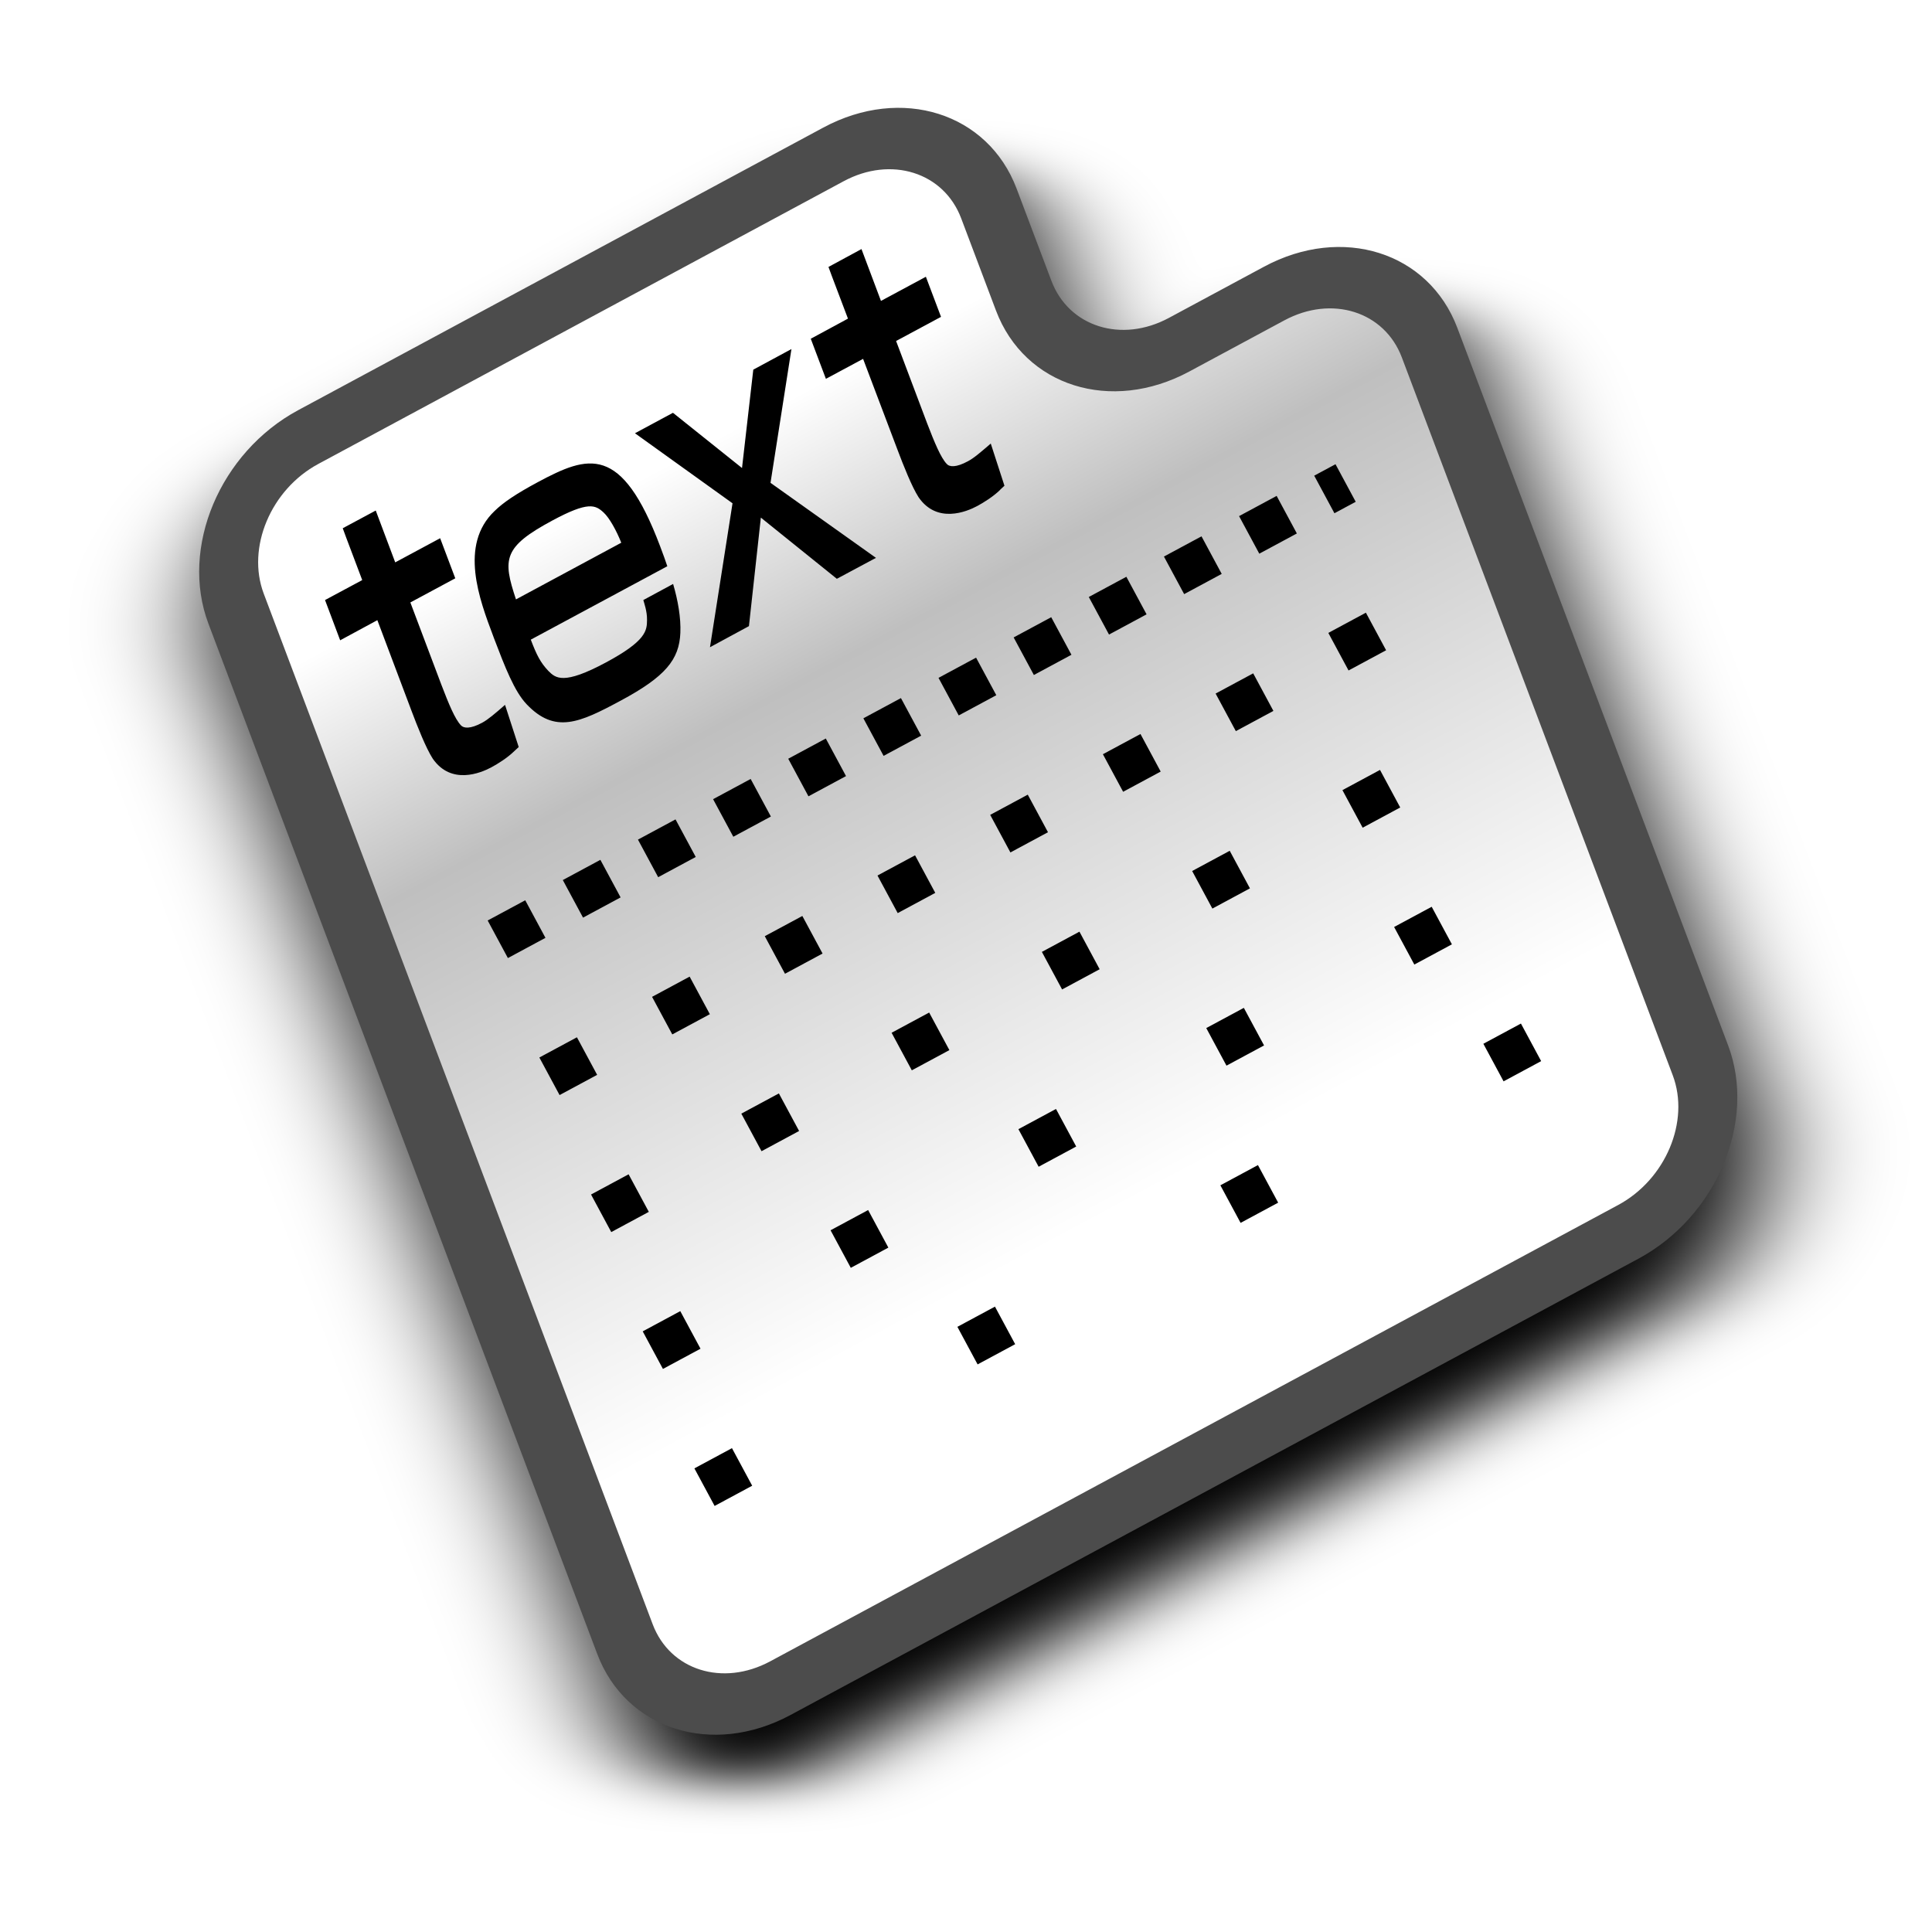
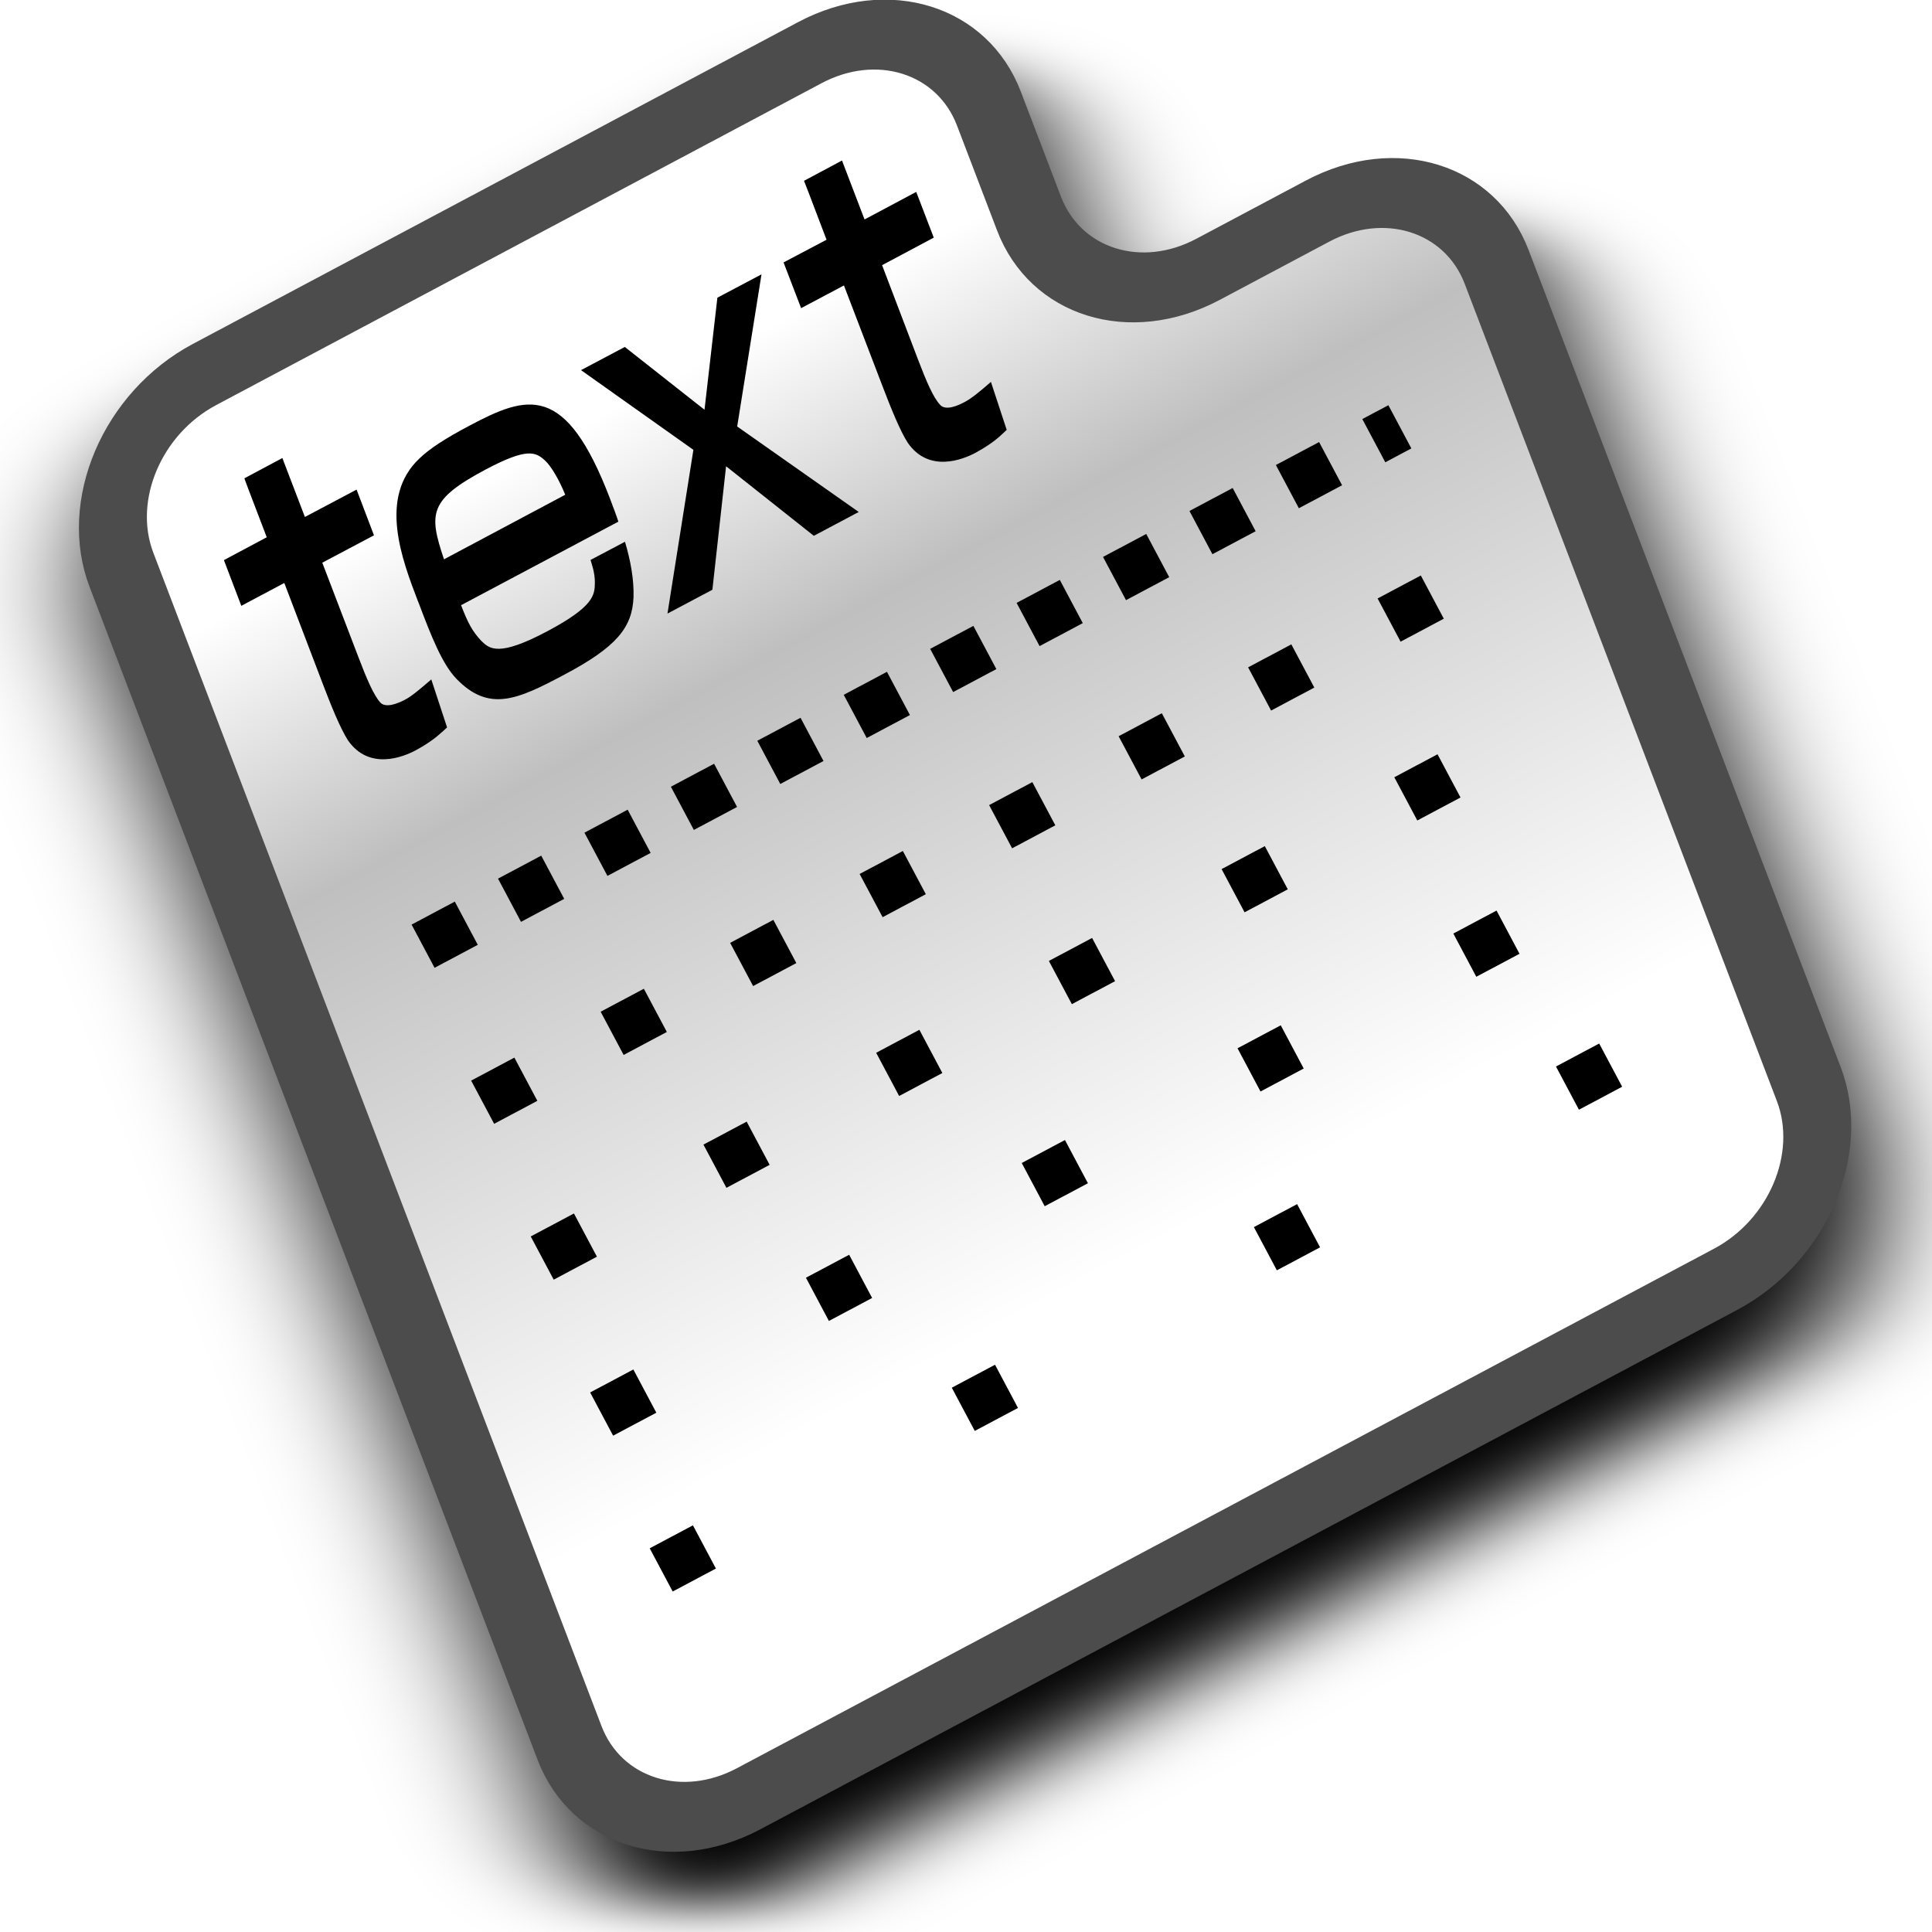
<svg xmlns="http://www.w3.org/2000/svg" xmlns:xlink="http://www.w3.org/1999/xlink" width="12mm" height="12mm" viewBox="0 0 12 12" version="1.1" id="svg1">
  <defs id="defs1">
    <rect x="15.118" y="15.118" width="15.118" height="26.457" id="rect2" />
    <linearGradient id="linearGradient1">
      <stop style="stop-color:#ffffff;stop-opacity:1;" offset="0.076" id="stop1" />
      <stop style="stop-color:#bfbfbf;stop-opacity:1;" offset="0.306" id="stop3" />
      <stop style="stop-color:#ffffff;stop-opacity:1;" offset="0.863" id="stop2" />
    </linearGradient>
    <linearGradient xlink:href="#linearGradient1" id="linearGradient2" x1="6" y1="1" x2="6" y2="11" gradientUnits="userSpaceOnUse" />
    <filter style="color-interpolation-filters:sRGB" id="filter5" x="-0.129" y="-0.108" width="1.258" height="1.215">
      <feGaussianBlur stdDeviation="0.431" id="feGaussianBlur5" />
    </filter>
  </defs>
  <g id="layer1" transform="translate(0.3578147)">
-     <path id="path3" style="mix-blend-mode:normal;fill:#000000;fill-opacity:1;stroke:#000000;stroke-width:0.515;stroke-opacity:1;filter:url(#filter5)" d="M 2.058,0 H 6.942 A 1.058,1.058 45 0 1 8,1.058 V 1.942 A 1.058,1.058 45 0 0 9.058,3 H 9.942 A 1.058,1.058 45 0 1 11,4.058 V 10.942 A 1.058,1.058 135 0 1 9.942,12 H 2.058 A 1.058,1.058 45 0 1 1,10.942 V 1.058 A 1.058,1.058 135 0 1 2.058,0 Z" transform="matrix(0.6679926,-0.3594744,0.2443835,0.6475616,0.3101834,3.794536)" />
-     <path id="rect1" style="fill:url(#linearGradient2);stroke:#4c4c4c;stroke-width:0.515;stroke-opacity:1" d="M 2.058,0 H 6.942 A 1.058,1.058 45 0 1 8,1.058 V 1.942 A 1.058,1.058 45 0 0 9.058,3 H 9.942 A 1.058,1.058 45 0 1 11,4.058 V 10.942 A 1.058,1.058 135 0 1 9.942,12 H 2.058 A 1.058,1.058 45 0 1 1,10.942 V 1.058 A 1.058,1.058 135 0 1 2.058,0 Z" transform="matrix(0.6679926,-0.3594744,0.2443835,0.6475616,0.1818598,3.454508)" />
-     <path style="fill:#000000;fill-opacity:0.729;stroke:#000000;stroke-width:0.265;stroke-dasharray:0.265, 0.265;stroke-dashoffset:0;stroke-opacity:1" d="M 2.734,5.834 8,3" id="path2" />
-     <path style="fill:#000000;fill-opacity:0.729;stroke:#000000;stroke-width:0.265;stroke-dasharray:0.265, 0.53;stroke-dashoffset:0;stroke-opacity:1" d="M 3.055,6.685 8.321,3.851" id="path4" />
-     <path style="fill:#000000;fill-opacity:0.729;stroke:#000000;stroke-width:0.265;stroke-dasharray:0.265, 0.795;stroke-dashoffset:0;stroke-opacity:1" d="M 3.376,7.536 8.642,4.702" id="path5" />
-     <path style="fill:#000000;fill-opacity:0.729;stroke:#000000;stroke-width:0.265;stroke-dasharray:0.265, 1.06;stroke-dashoffset:0;stroke-opacity:1" d="M 3.697,8.386 8.963,5.552" id="path6" />
-     <path style="fill:#000000;fill-opacity:0.729;stroke:#000000;stroke-width:0.265;stroke-dasharray:0.265, 1.59;stroke-dashoffset:0;stroke-opacity:1" d="M 4.018,9.237 9.284,6.403" id="path7" />
-     <path d="M 2.837,4.665 2.864,4.64 2.779,4.378 C 2.716,4.433 2.674,4.469 2.637,4.489 2.563,4.529 2.522,4.524 2.505,4.505 2.468,4.466 2.43,4.374 2.384,4.254 L 2.191,3.742 2.47,3.592 2.376,3.343 2.097,3.493 1.976,3.171 1.771,3.281 1.792,3.338 1.892,3.603 1.661,3.727 1.755,3.977 1.986,3.852 2.197,4.412 c 0.038,0.101 0.091,0.235 0.133,0.3 0.114,0.165 0.297,0.09 0.364,0.054 0.041,-0.022 0.1,-0.059 0.143,-0.101 z M 3.391,3.183 c 0.036,0.033 0.08,0.112 0.11,0.188 L 2.847,3.723 c -0.083,-0.25 -0.081,-0.325 0.226,-0.49 0.223,-0.12 0.267,-0.097 0.318,-0.05 z M 2.982,2.995 C 2.848,3.067 2.768,3.121 2.714,3.174 2.492,3.385 2.62,3.724 2.706,3.952 l 0.004,0.011 C 2.779,4.144 2.837,4.294 2.913,4.374 3.089,4.559 3.241,4.49 3.497,4.352 3.777,4.202 3.861,4.096 3.868,3.931 3.872,3.837 3.853,3.729 3.823,3.627 l -0.185,0.1 c 0.004,0.016 0.024,0.069 0.023,0.124 -6.808e-4,0.066 -0.005,0.129 -0.254,0.263 -0.266,0.143 -0.314,0.098 -0.359,0.053 C 2.999,4.115 2.976,4.07 2.939,3.973 L 3.787,3.517 C 3.774,3.477 3.763,3.449 3.742,3.392 3.502,2.757 3.297,2.826 2.982,2.995 Z M 4.192,3.126 4.052,4.02 4.294,3.889 4.368,3.215 4.84,3.595 5.083,3.465 4.428,2.999 4.558,2.168 4.321,2.296 4.251,2.907 3.822,2.564 3.586,2.691 Z M 5.855,3.041 5.881,3.017 5.796,2.755 C 5.733,2.809 5.692,2.845 5.654,2.865 5.58,2.905 5.539,2.901 5.522,2.881 5.486,2.843 5.447,2.75 5.401,2.63 L 5.208,2.118 5.487,1.968 5.393,1.719 5.114,1.869 4.993,1.547 4.788,1.658 4.809,1.715 4.909,1.979 4.678,2.104 4.772,2.353 5.003,2.229 5.215,2.789 c 0.038,0.101 0.091,0.235 0.133,0.3 0.114,0.165 0.297,0.09 0.364,0.054 0.041,-0.022 0.1,-0.059 0.143,-0.101 z" id="text8" style="-inkscape-font-specification:'Two Weekend Go Semi-Bold';stroke-width:0.114" aria-label="text" />
+     <path id="path3" style="mix-blend-mode:normal;fill:#000000;fill-opacity:1;stroke:#000000;stroke-width:0.515;stroke-opacity:1;filter:url(#filter5)" d="M 2.058,0 H 6.942 A 1.058,1.058 45 0 1 8,1.058 V 1.942 A 1.058,1.058 45 0 0 9.058,3 H 9.942 A 1.058,1.058 45 0 1 11,4.058 V 10.942 A 1.058,1.058 135 0 1 9.942,12 H 2.058 A 1.058,1.058 45 0 1 1,10.942 V 1.058 A 1.058,1.058 135 0 1 2.058,0 Z" transform="matrix(0.7696986,-0.4092429,0.2815924,0.7372152,-0.523306,3.555226)" />
+     <path id="rect1" style="fill:url(#linearGradient2);stroke:#4c4c4c;stroke-width:0.515;stroke-opacity:1" d="M 2.058,0 H 6.942 A 1.058,1.058 45 0 1 8,1.058 V 1.942 A 1.058,1.058 45 0 0 9.058,3 H 9.942 A 1.058,1.058 45 0 1 11,4.058 V 10.942 A 1.058,1.058 135 0 1 9.942,12 H 2.058 A 1.058,1.058 45 0 1 1,10.942 V 1.058 A 1.058,1.058 135 0 1 2.058,0 Z" transform="matrix(0.7696986,-0.4092429,0.2815923,0.7372152,-0.6711677,3.168121)" />
+     <path style="fill:#000000;fill-opacity:0.729;stroke:#000000;stroke-width:0.304;stroke-dasharray:0.304, 0.304;stroke-dashoffset:0;stroke-opacity:1" d="M 2.27,5.877 8.337,2.651" id="path2" />
+     <path style="fill:#000000;fill-opacity:0.729;stroke:#000000;stroke-width:0.304;stroke-dasharray:0.304, 0.607;stroke-dashoffset:0;stroke-opacity:1" d="M 2.64,6.846 8.707,3.619" id="path4" />
+     <path style="fill:#000000;fill-opacity:0.729;stroke:#000000;stroke-width:0.304;stroke-dasharray:0.304, 0.911;stroke-dashoffset:0;stroke-opacity:1" d="M 3.01,7.814 9.077,4.588" id="path5" />
+     <path style="fill:#000000;fill-opacity:0.729;stroke:#000000;stroke-width:0.304;stroke-dasharray:0.304, 1.214;stroke-dashoffset:0;stroke-opacity:1" d="M 3.379,8.783 9.447,5.557" id="path6" />
+     <path style="fill:#000000;fill-opacity:0.729;stroke:#000000;stroke-width:0.304;stroke-dasharray:0.304, 1.821;stroke-dashoffset:0;stroke-opacity:1" d="M 3.749,9.751 9.817,6.525" id="path7" />
+     <path d="M 2.389,4.546 2.419,4.518 2.321,4.22 C 2.249,4.282 2.201,4.323 2.158,4.346 2.072,4.391 2.025,4.386 2.005,4.364 1.964,4.32 1.919,4.215 1.867,4.078 L 1.644,3.495 1.965,3.325 1.857,3.041 1.536,3.211 1.396,2.845 1.16,2.971 1.184,3.036 1.299,3.337 1.033,3.479 1.141,3.763 1.408,3.621 1.651,4.258 c 0.044,0.115 0.105,0.268 0.153,0.341 0.131,0.188 0.342,0.103 0.419,0.062 0.047,-0.025 0.115,-0.067 0.165,-0.115 z M 3.026,2.859 c 0.042,0.038 0.092,0.128 0.127,0.214 L 2.4,3.474 C 2.304,3.189 2.306,3.104 2.659,2.916 2.916,2.78 2.968,2.807 3.026,2.859 Z M 2.556,2.645 C 2.401,2.727 2.308,2.789 2.247,2.848 1.991,3.089 2.139,3.475 2.238,3.734 l 0.005,0.012 C 2.321,3.953 2.389,4.124 2.476,4.215 2.679,4.425 2.854,4.347 3.148,4.19 3.471,4.019 3.569,3.898 3.577,3.711 3.581,3.604 3.559,3.481 3.524,3.365 L 3.31,3.478 c 0.005,0.018 0.028,0.078 0.027,0.142 C 3.336,3.695 3.332,3.766 3.045,3.919 2.739,4.082 2.683,4.031 2.631,3.98 2.575,3.92 2.548,3.868 2.506,3.759 L 3.483,3.24 C 3.468,3.194 3.455,3.161 3.431,3.097 3.155,2.375 2.919,2.452 2.556,2.645 Z M 3.949,2.794 3.788,3.811 4.067,3.663 4.152,2.896 4.697,3.328 4.976,3.18 4.221,2.649 4.372,1.704 4.098,1.849 4.018,2.545 3.523,2.155 3.251,2.299 Z M 5.865,2.698 5.895,2.67 5.797,2.372 C 5.726,2.434 5.677,2.474 5.634,2.497 5.549,2.543 5.502,2.538 5.482,2.515 5.44,2.472 5.395,2.367 5.343,2.23 L 5.121,1.647 5.442,1.476 5.333,1.192 5.012,1.363 4.872,0.997 4.636,1.123 4.661,1.187 4.776,1.489 4.509,1.63 4.618,1.914 4.884,1.773 5.128,2.41 c 0.044,0.115 0.105,0.268 0.153,0.341 0.131,0.188 0.342,0.103 0.419,0.062 0.047,-0.025 0.115,-0.067 0.165,-0.115 z" id="text8" style="-inkscape-font-specification:'Two Weekend Go Semi-Bold';stroke-width:0.13" aria-label="text" />
  </g>
</svg>
